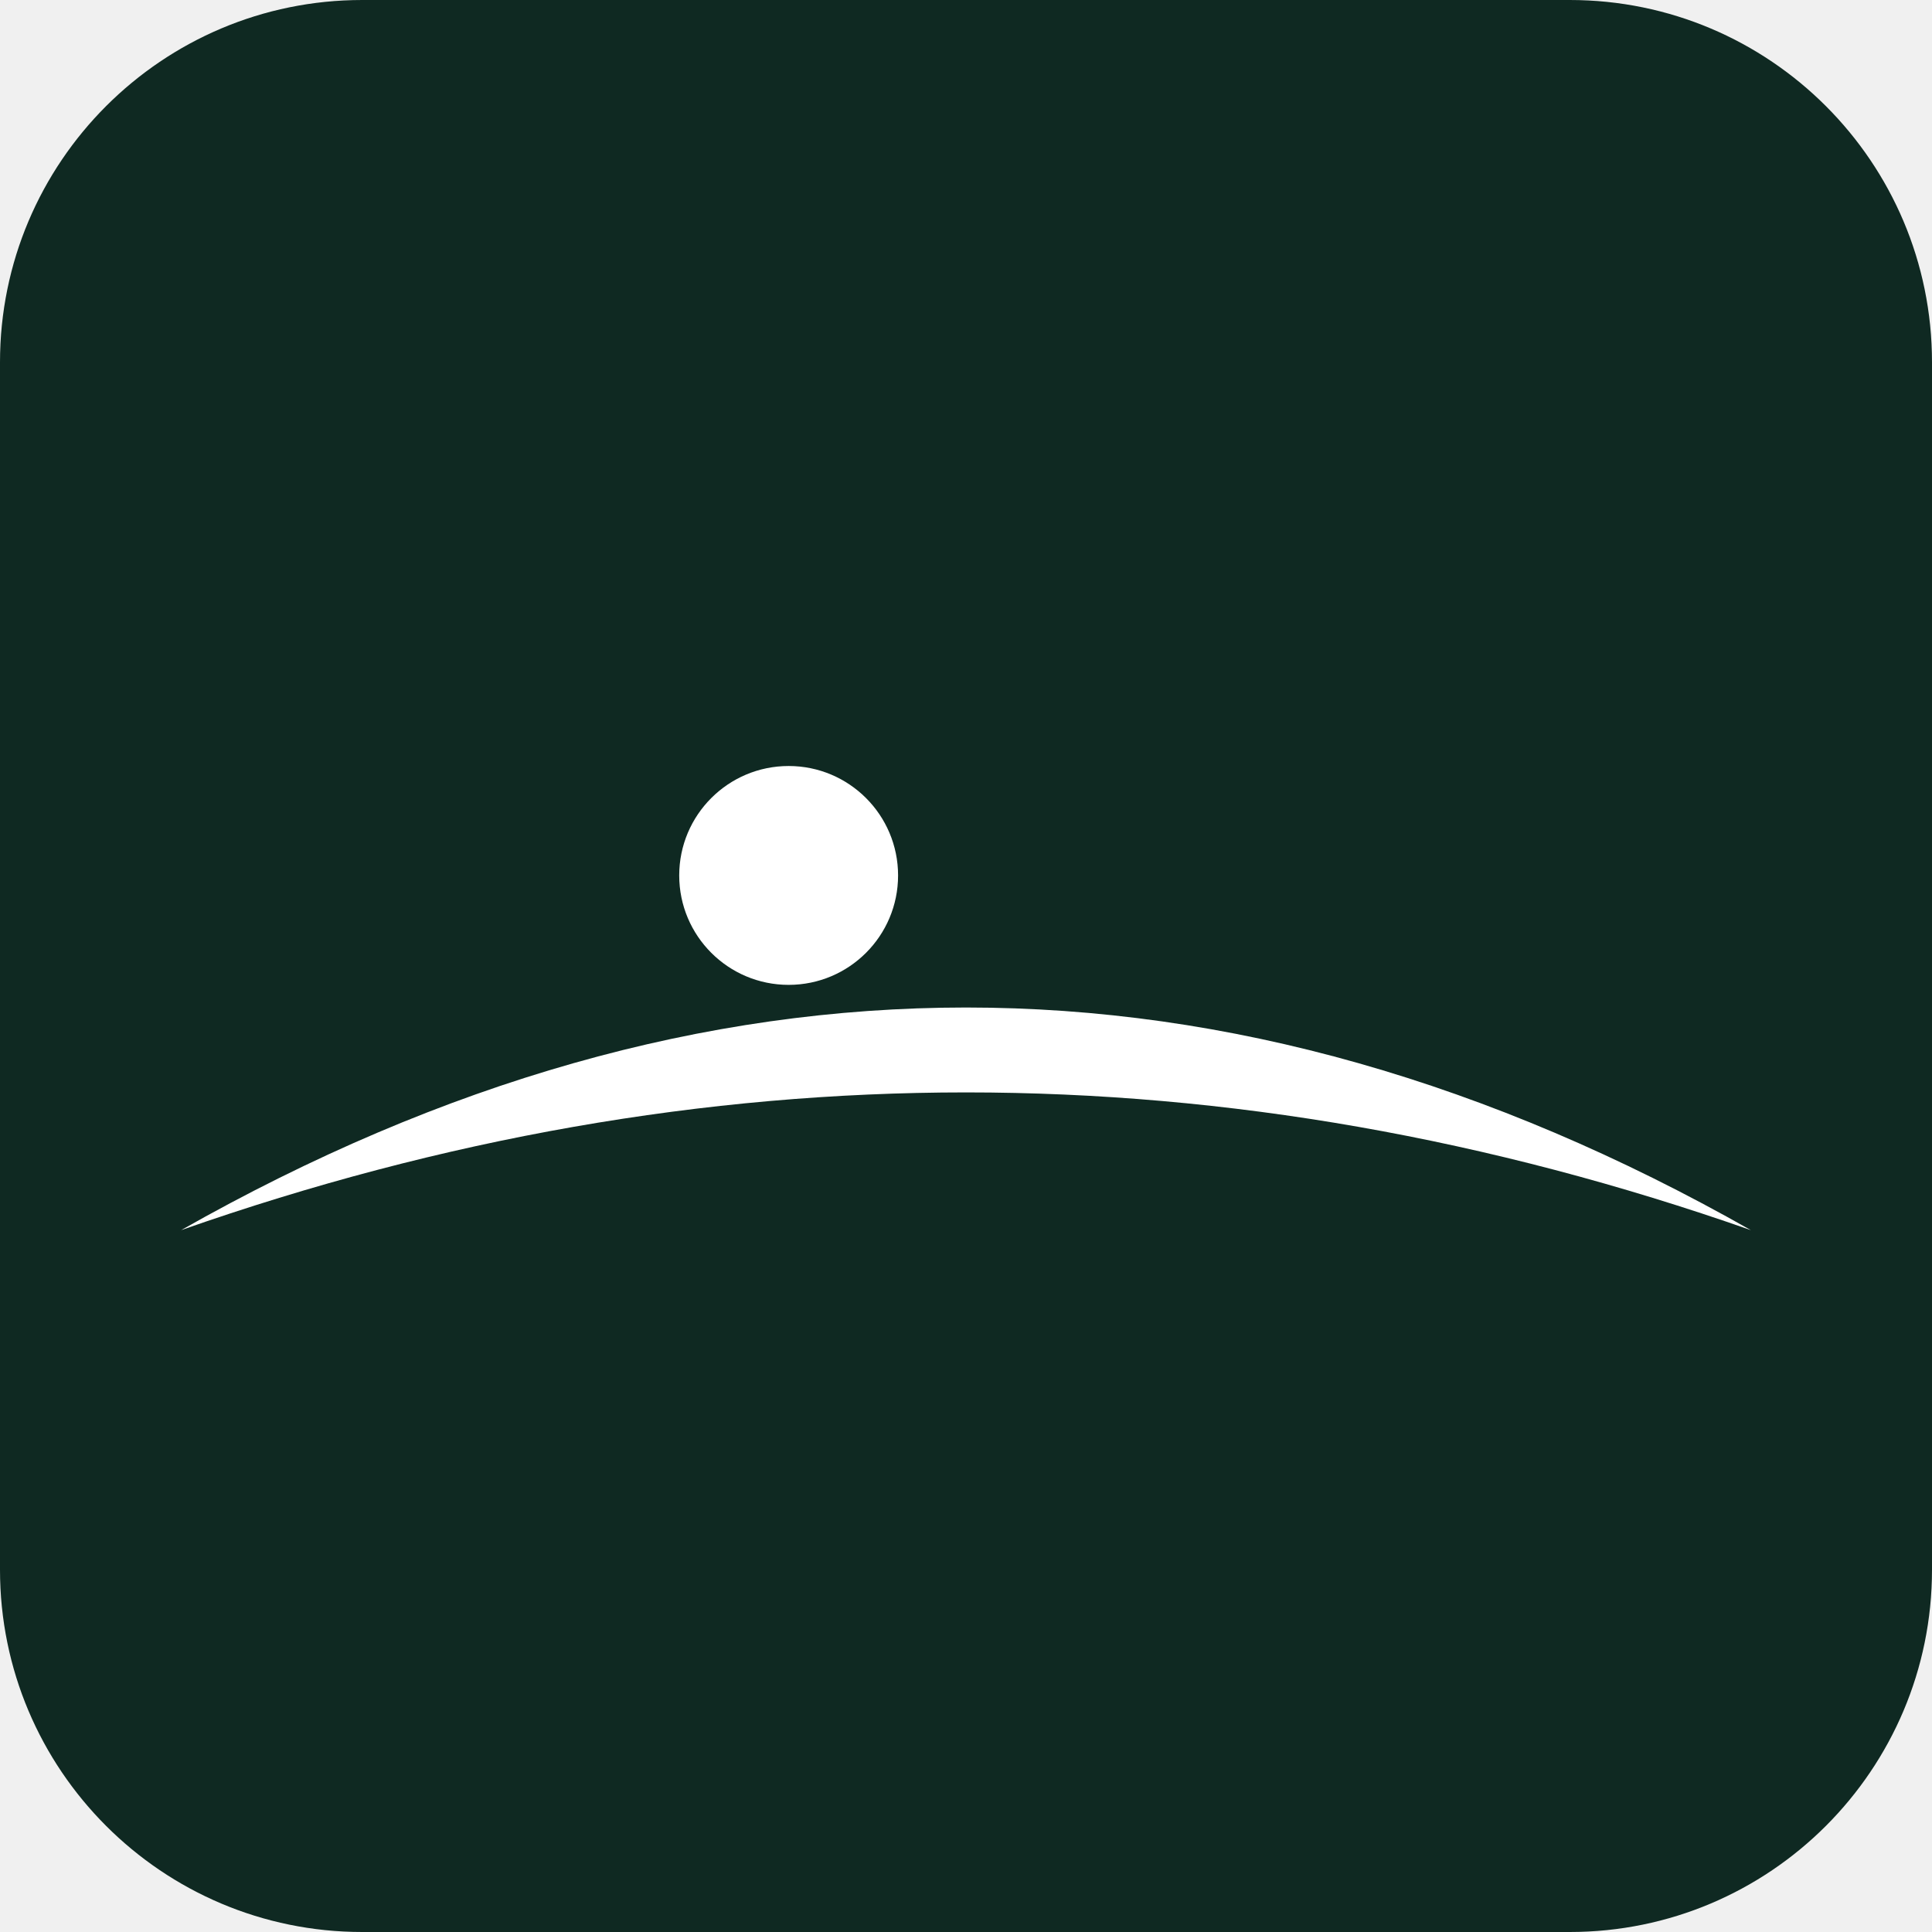
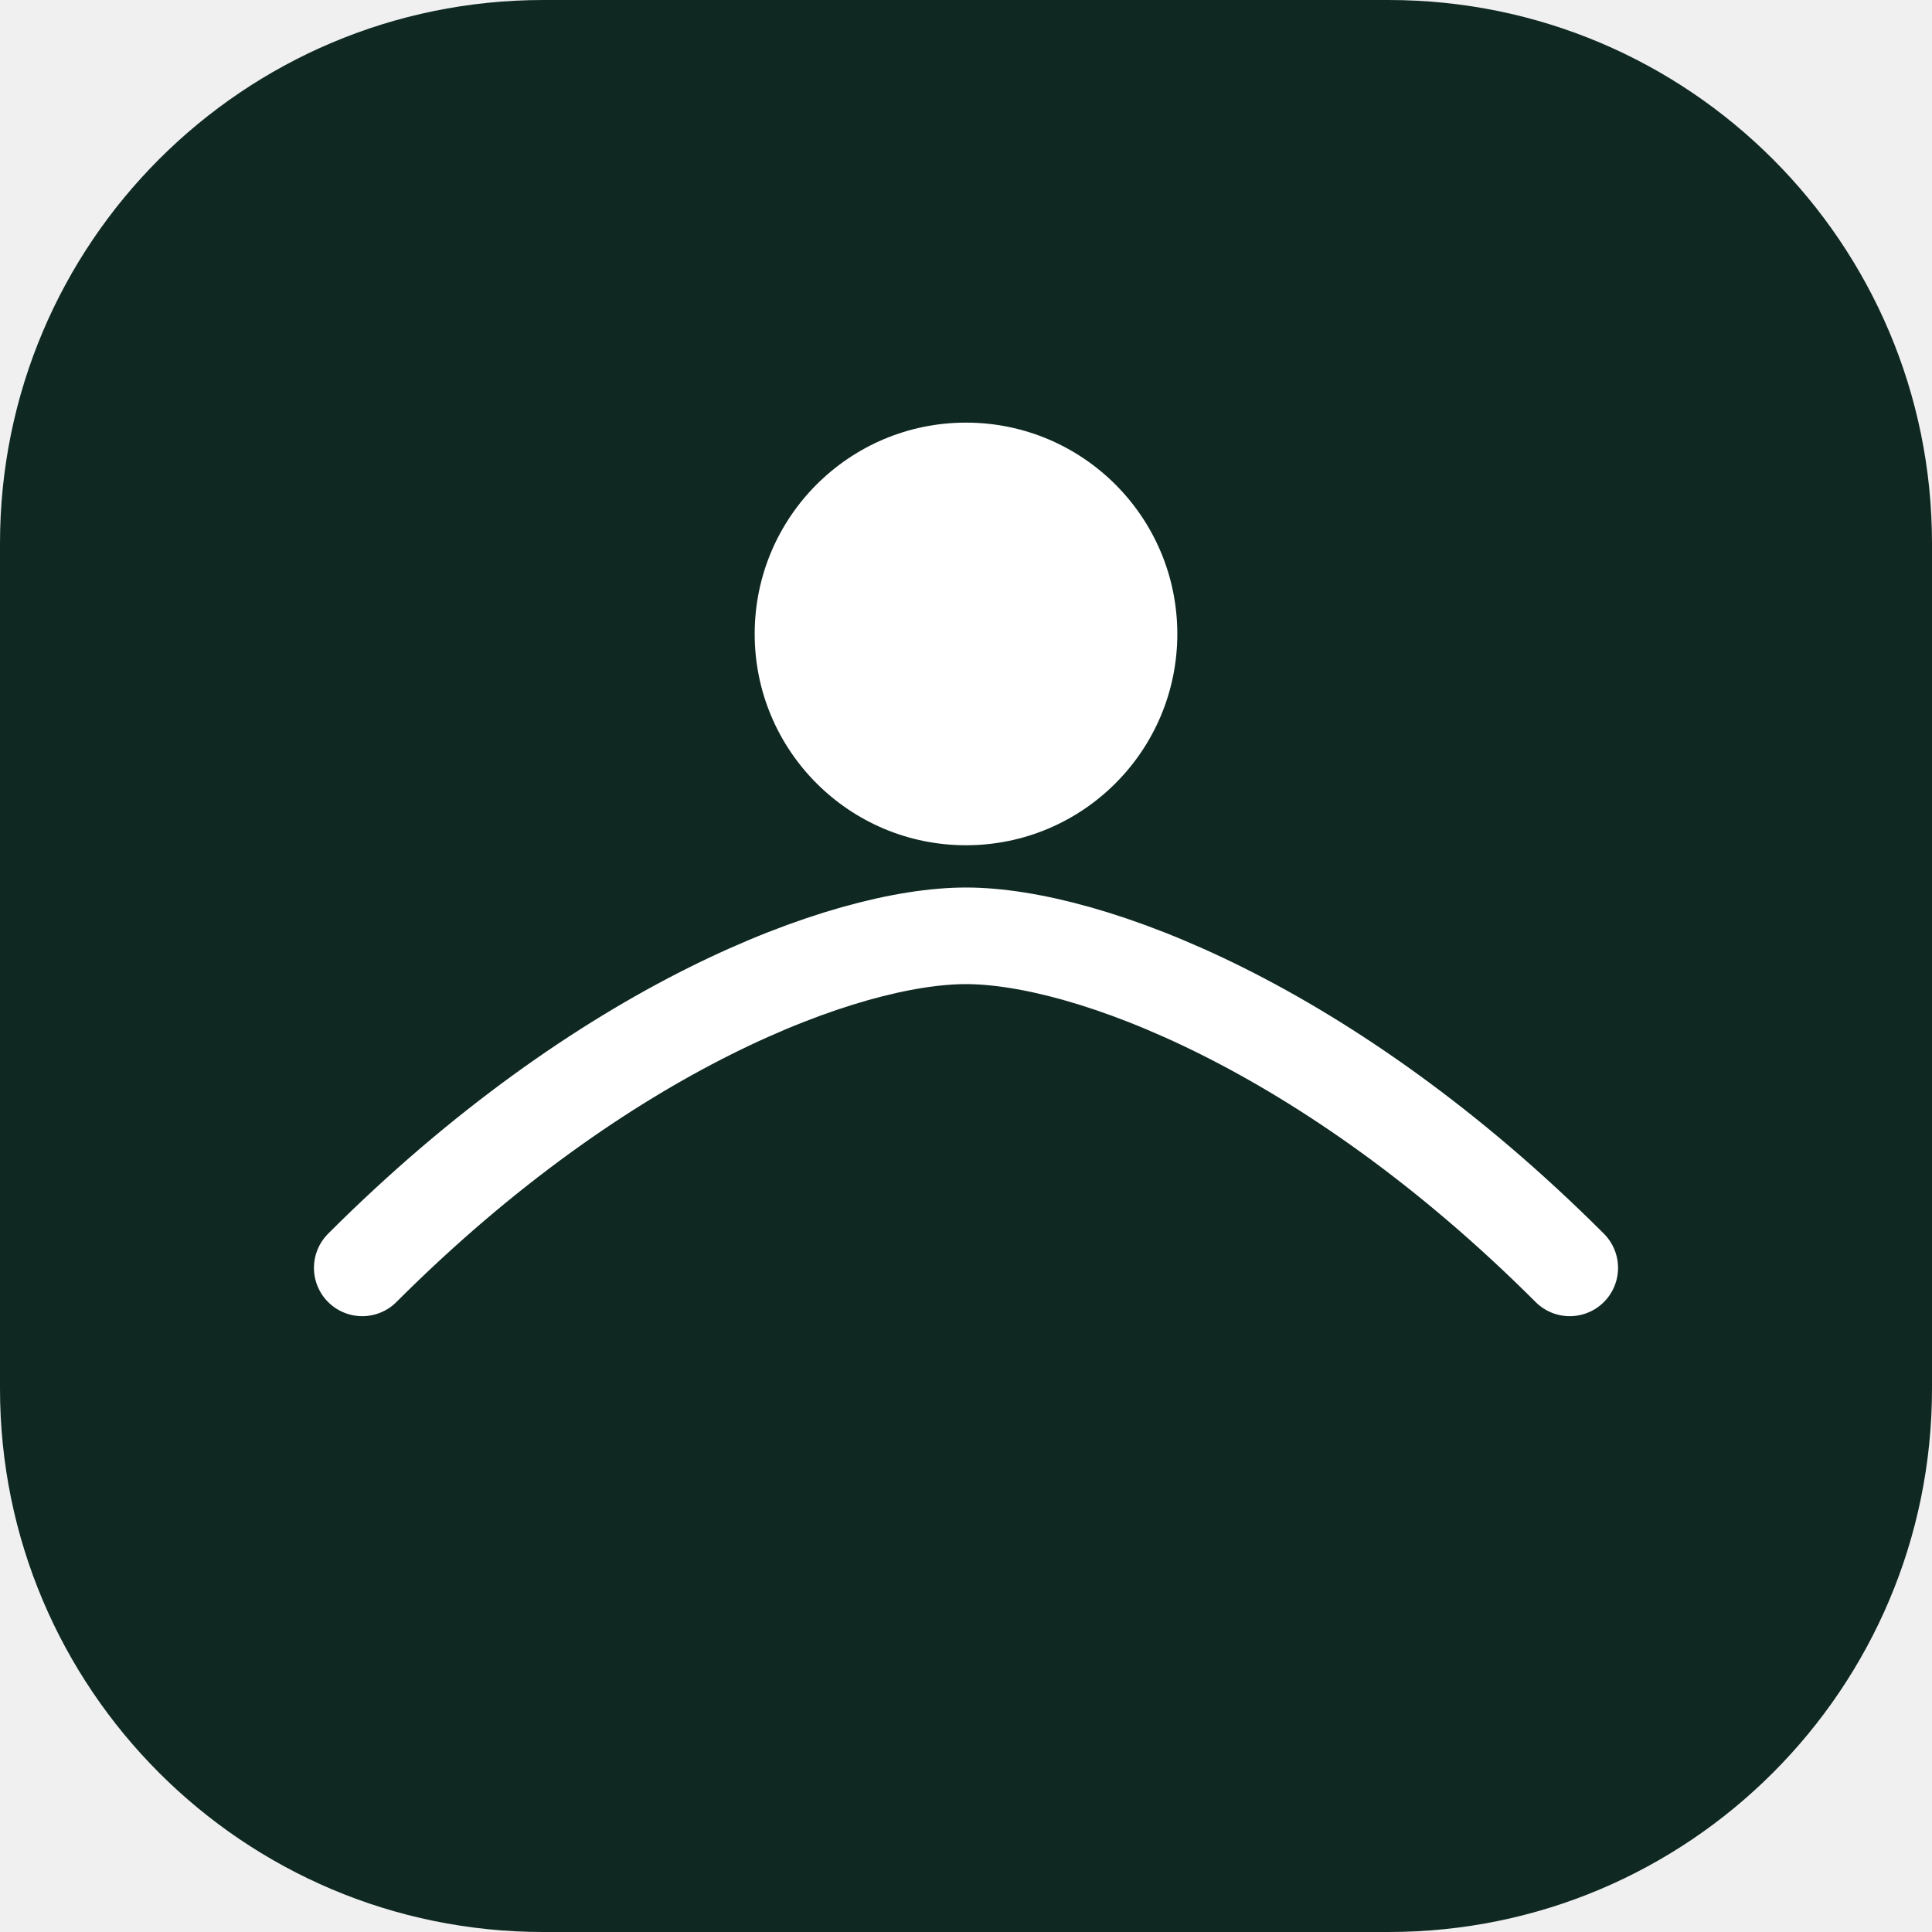
- <svg xmlns="http://www.w3.org/2000/svg" viewBox="0 0 512 512" fill="none" role="img" aria-label="BaytMiftah app icon">
-   <rect width="512" height="512" rx="96" fill="#0F2922" />
-   <circle cx="209" cy="232" r="29" fill="#FFFFFF" />
-   <path d="M48 326Q256 208 464 326Q256 253 48 326Z" fill="#FFFFFF" />
+ <svg xmlns="http://www.w3.org/2000/svg" viewBox="0 0 64 64" fill="none" role="img" aria-label="BaytMiftah logo">
+   <rect width="64" height="64" rx="18" fill="#0F2922" />
+   <circle cx="32" cy="21" r="7" fill="#FFFFFF" />
+   <path d="M12 42C20 34 28 31 32 31C36 31 44 34 52 42" stroke="#FFFFFF" stroke-width="3.2" stroke-linecap="round" />
</svg>
